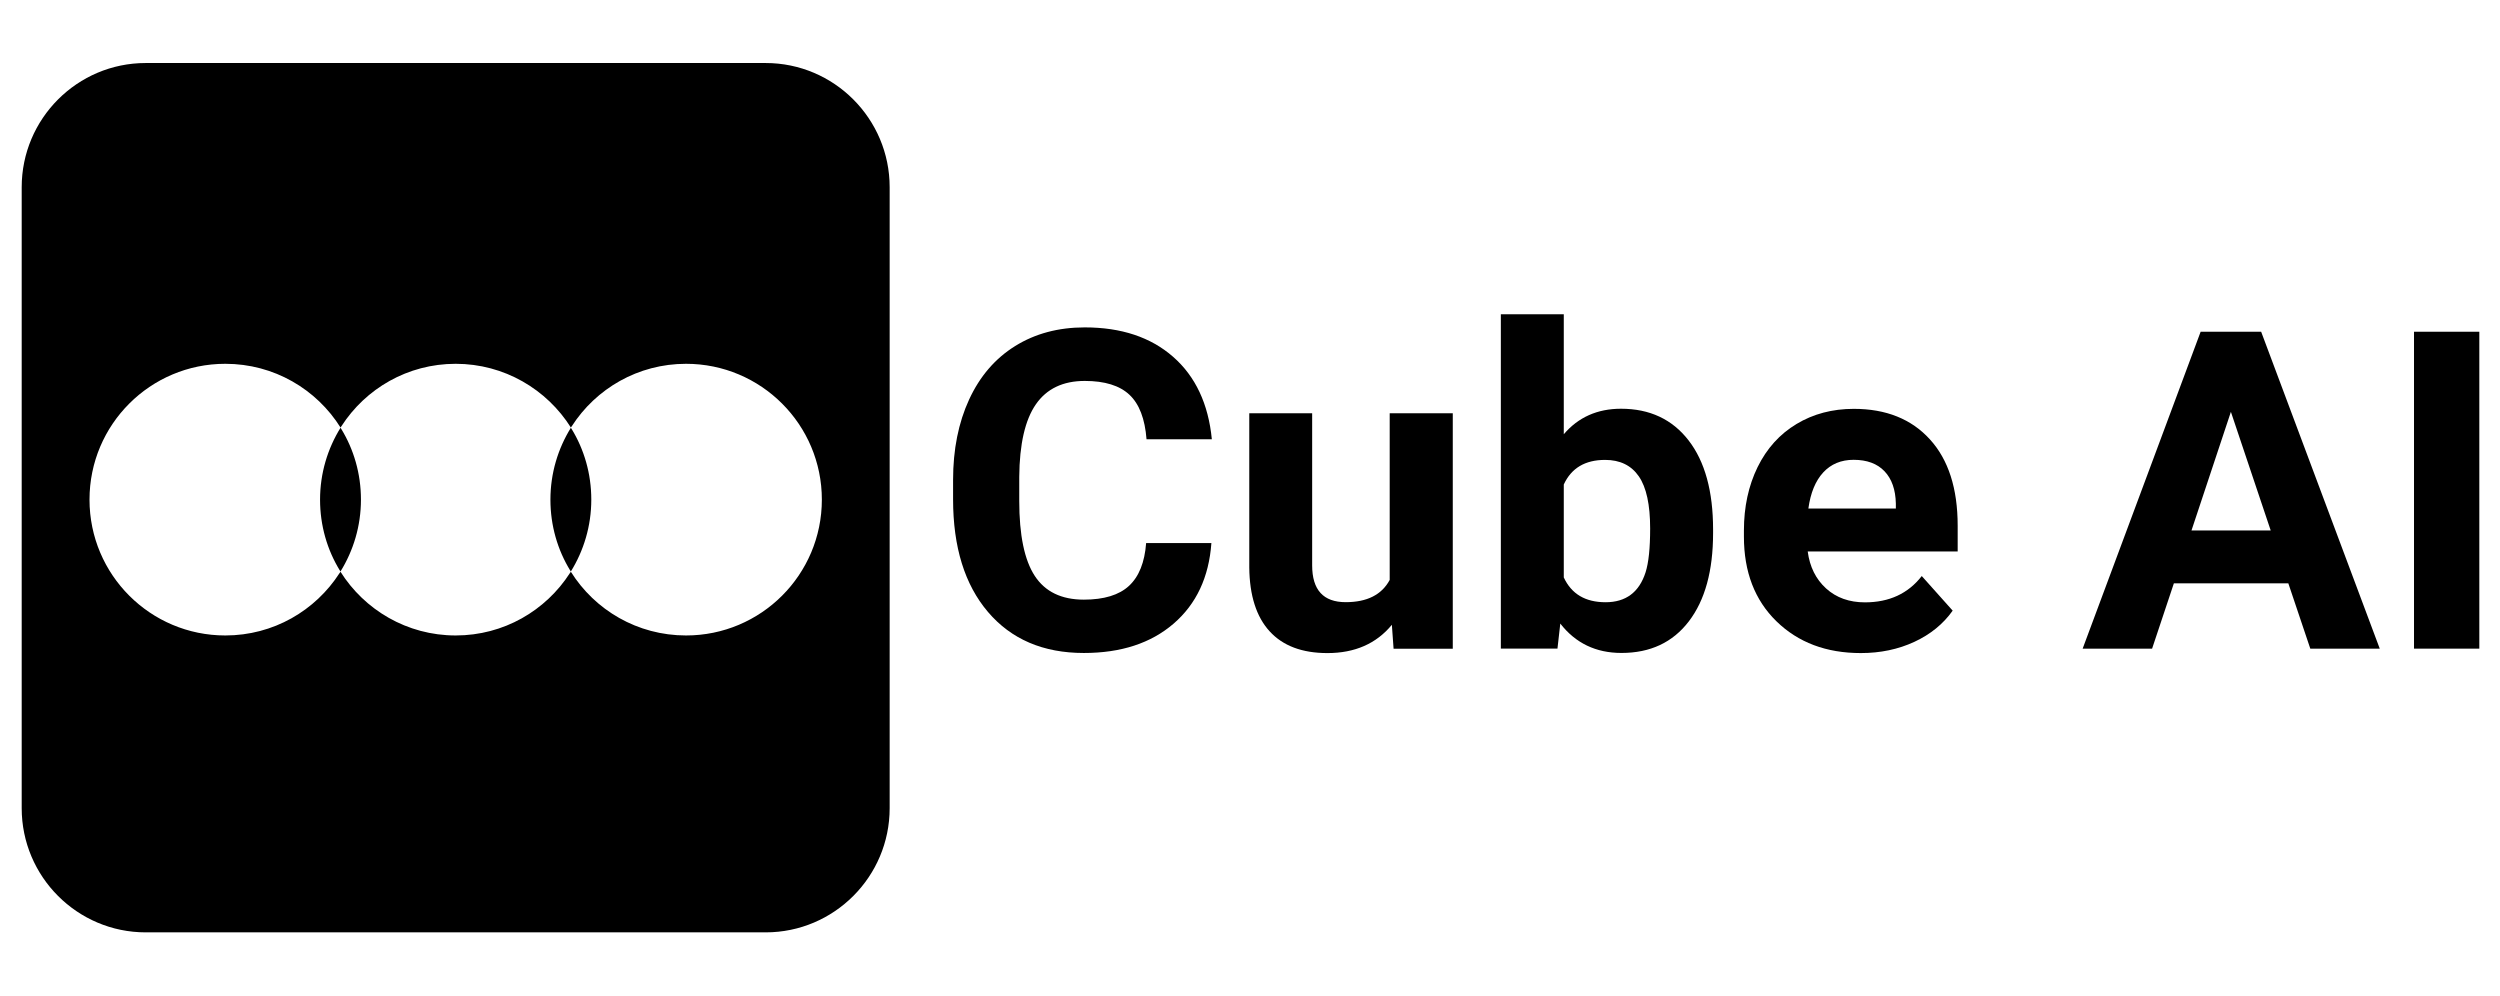
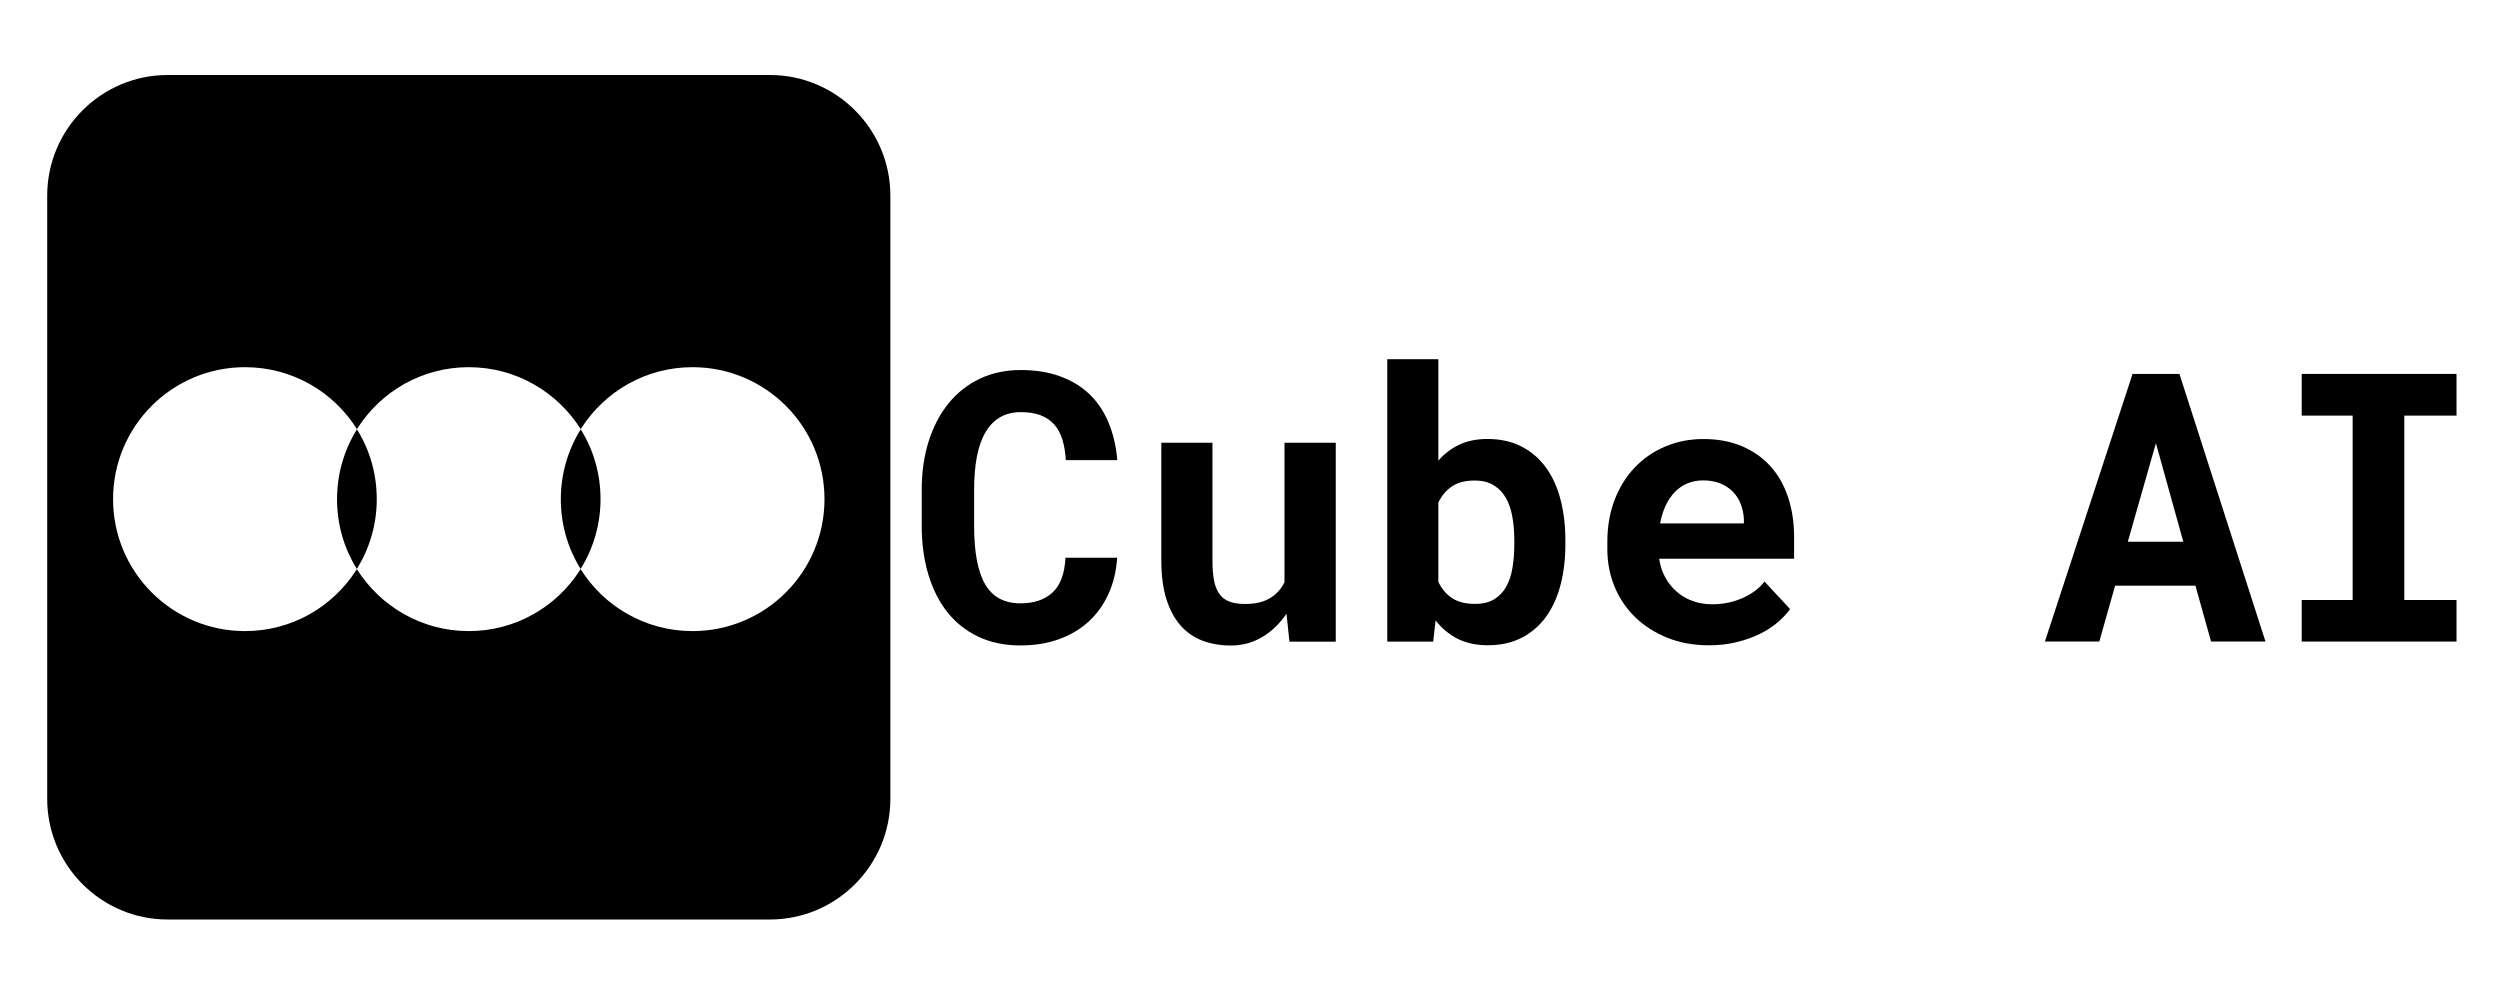
<svg xmlns="http://www.w3.org/2000/svg" version="1.1" width="1080" height="430" viewBox="0 0 1080 430" xml:space="preserve">
  <defs>
</defs>
-   <g transform="matrix(1 0 0 1 540 215)" id="e8e68808-9701-4791-98cd-b5cfc6b0a2a4">
+   <g transform="matrix(1 0 0 1 540 215)" id="f4a11bfb-81c1-4fb0-8329-3371306064ea">
    <rect style="stroke: none; stroke-width: 1; stroke-dasharray: none; stroke-linecap: butt; stroke-dashoffset: 0; stroke-linejoin: miter; stroke-miterlimit: 4; fill: rgb(255,255,255); fill-rule: nonzero; opacity: 1; visibility: hidden;" vector-effect="non-scaling-stroke" x="-540" y="-215" rx="0" ry="0" width="1080" height="430" />
  </g>
-   <g transform="matrix(Infinity NaN NaN Infinity 0 0)" id="848904bf-4584-43a8-956c-74500a62cb34">
+   <g transform="matrix(Infinity NaN NaN Infinity 0 0)" id="6ac41e0a-7aa7-4863-912d-23965d338fc8">
</g>
-   <g transform="matrix(1.05 0 0 1.05 540 215)">
+   <g transform="matrix(1.02 0 0 1.02 540.62 214.81)">
    <g style="" vector-effect="non-scaling-stroke">
-       <g transform="matrix(1.33 0 0 1.33 -326.81 0)" clip-path="url(#CLIPPATH_3)">
+       <g transform="matrix(1.33 0 0 1.33 -331.48 0)" clip-path="url(#CLIPPATH_3)">
        <clipPath id="CLIPPATH_3">
-           <path transform="matrix(1 0 0 1 0 -0.28) translate(-152.81, -391)" id="47000000" d="M 18.562 256 L 287.062 256 L 287.062 526 L 18.562 526 Z M 18.562 256" stroke-linecap="round" />
+           <path transform="matrix(1 0 0 1 0 -0.28) translate(-152.81, -391)" id="5" d="M 18.562 256 L 287.062 256 L 287.062 526 L 18.562 526 Z M 18.562 256" stroke-linecap="round" />
        </clipPath>
        <path style="stroke: none; stroke-width: 1; stroke-dasharray: none; stroke-linecap: butt; stroke-dashoffset: 0; stroke-linejoin: miter; stroke-miterlimit: 4; fill: rgb(0,0,0); fill-rule: nonzero; opacity: 1;" vector-effect="non-scaling-stroke" transform=" translate(-152.81, -391.28)" d="M 248.707 256.82 C 269.863 256.82 287.062 274.051 287.062 295.238 L 287.062 487.328 C 287.062 508.516 269.863 525.746 248.707 525.746 L 56.922 525.746 C 35.766 525.746 18.562 508.516 18.562 487.328 L 18.562 295.238 C 18.562 274.051 35.766 256.82 56.922 256.82 Z M 81.555 349.863 C 58.359 349.863 39.539 368.652 39.539 391.883 C 39.539 415.113 58.359 433.902 81.555 433.902 C 96.418 433.902 109.422 426.219 116.914 414.574 L 117.215 414.152 L 116.973 413.793 C 113.078 407.43 110.859 399.926 110.859 391.883 C 110.859 383.719 113.199 376.098 117.215 369.613 C 109.781 357.727 96.598 349.863 81.555 349.863 Z M 152.812 349.863 C 137.949 349.863 124.945 357.547 117.453 369.191 L 117.152 369.613 L 117.395 369.973 C 121.289 376.336 123.508 383.84 123.508 391.883 C 123.508 400.047 121.168 407.672 117.152 414.152 C 124.586 425.98 137.77 433.902 152.812 433.902 C 167.676 433.902 180.684 426.219 188.172 414.574 L 188.473 414.152 L 188.234 413.793 C 184.34 407.43 182.121 399.926 182.121 391.883 C 182.121 383.719 184.457 376.098 188.473 369.613 C 181.043 357.789 167.855 349.863 152.812 349.863 Z M 224.074 349.863 C 209.211 349.863 196.203 357.547 188.715 369.191 L 188.414 369.613 L 188.652 369.973 C 192.551 376.336 194.766 383.84 194.766 391.883 C 194.766 400.047 192.43 407.672 188.414 414.152 C 195.844 426.039 209.031 433.902 224.074 433.902 C 247.27 433.902 266.086 415.113 266.086 391.883 C 266.086 368.652 247.27 349.863 224.074 349.863 Z M 224.074 349.863" stroke-linecap="round" />
      </g>
-       <g transform="matrix(1.33 0 0 1.33 -68.93 -3.09)">
-         <path style="stroke: none; stroke-width: 1; stroke-dasharray: none; stroke-linecap: butt; stroke-dashoffset: 0; stroke-linejoin: miter; stroke-miterlimit: 4; fill: rgb(0,0,0); fill-rule: nonzero; opacity: 1;" vector-effect="non-scaling-stroke" transform=" translate(-45.82, 49.02)" d="M 85.703 -32.656 C 84.941 -22.102 81.047 -13.797 74.016 -7.734 C 66.992 -1.68 57.738 1.344 46.25 1.344 C 33.688 1.344 23.801 -2.883 16.594 -11.344 C 9.395 -19.801 5.797 -31.414 5.797 -46.188 L 5.797 -52.188 C 5.797 -61.602 7.453 -69.898 10.766 -77.078 C 14.086 -84.266 18.832 -89.773 25 -93.609 C 31.176 -97.453 38.352 -99.375 46.531 -99.375 C 57.832 -99.375 66.941 -96.344 73.859 -90.281 C 80.773 -84.227 84.77 -75.723 85.844 -64.766 L 65.641 -64.766 C 65.148 -71.098 63.391 -75.688 60.359 -78.531 C 57.328 -81.383 52.719 -82.812 46.531 -82.812 C 39.789 -82.812 34.75 -80.398 31.406 -75.578 C 28.062 -70.754 26.348 -63.27 26.266 -53.125 L 26.266 -45.719 C 26.266 -35.125 27.867 -27.379 31.078 -22.484 C 34.285 -17.598 39.344 -15.156 46.25 -15.156 C 52.488 -15.156 57.145 -16.578 60.219 -19.422 C 63.301 -22.273 65.066 -26.688 65.516 -32.656 Z M 85.703 -32.656" stroke-linecap="round" />
+       <g transform="matrix(1.33 0 0 1.33 -98.22 4.44)">
+         <path style="stroke: none; stroke-width: 1; stroke-dasharray: none; stroke-linecap: butt; stroke-dashoffset: 0; stroke-linejoin: miter; stroke-miterlimit: 4; fill: rgb(0,0,0); fill-rule: nonzero; opacity: 1;" vector-effect="non-scaling-stroke" transform=" translate(-35.77, 42.62)" d="M 66.859 -26.688 C 66.578 -22.395 65.645 -18.531 64.062 -15.094 C 62.488 -11.664 60.375 -8.738 57.719 -6.312 C 55.062 -3.895 51.898 -2.031 48.234 -0.719 C 44.566 0.582 40.508 1.234 36.062 1.234 C 31.031 1.234 26.562 0.305 22.656 -1.547 C 18.75 -3.398 15.469 -5.992 12.812 -9.328 C 10.164 -12.672 8.141 -16.68 6.734 -21.359 C 5.328 -26.047 4.625 -31.203 4.625 -36.828 L 4.625 -48.297 C 4.625 -53.953 5.363 -59.117 6.844 -63.797 C 8.332 -68.484 10.441 -72.504 13.172 -75.859 C 15.898 -79.223 19.207 -81.832 23.094 -83.688 C 26.977 -85.539 31.336 -86.469 36.172 -86.469 C 40.859 -86.469 45.023 -85.801 48.672 -84.469 C 52.328 -83.145 55.441 -81.254 58.016 -78.797 C 60.586 -76.336 62.613 -73.332 64.094 -69.781 C 65.582 -66.227 66.52 -62.227 66.906 -57.781 L 50.516 -57.781 C 50.359 -60.312 49.977 -62.535 49.375 -64.453 C 48.77 -66.367 47.891 -67.957 46.734 -69.219 C 45.586 -70.488 44.145 -71.445 42.406 -72.094 C 40.676 -72.738 38.598 -73.062 36.172 -73.062 C 33.641 -73.062 31.438 -72.516 29.562 -71.422 C 27.688 -70.328 26.133 -68.723 24.906 -66.609 C 23.676 -64.504 22.77 -61.922 22.188 -58.859 C 21.602 -55.797 21.312 -52.312 21.312 -48.406 L 21.312 -36.828 C 21.312 -28.43 22.488 -22.223 24.844 -18.203 C 27.207 -14.18 30.945 -12.172 36.062 -12.172 C 40.352 -12.172 43.75 -13.312 46.25 -15.594 C 48.75 -17.883 50.133 -21.582 50.406 -26.688 Z M 66.859 -26.688" stroke-linecap="round" />
      </g>
-       <g transform="matrix(1.33 0 0 1.33 41.57 14.6)">
-         <path style="stroke: none; stroke-width: 1; stroke-dasharray: none; stroke-linecap: butt; stroke-dashoffset: 0; stroke-linejoin: miter; stroke-miterlimit: 4; fill: rgb(0,0,0); fill-rule: nonzero; opacity: 1;" vector-effect="non-scaling-stroke" transform=" translate(-38.48, 35.75)" d="M 51.109 -7.406 C 46.305 -1.57 39.66 1.344 31.172 1.344 C 23.359 1.344 17.398 -0.898 13.297 -5.391 C 9.191 -9.879 7.094 -16.453 7 -25.109 L 7 -72.844 L 26.453 -72.844 L 26.453 -25.781 C 26.453 -18.195 29.91 -14.406 36.828 -14.406 C 43.43 -14.406 47.969 -16.695 50.438 -21.281 L 50.438 -72.844 L 69.953 -72.844 L 69.953 0 L 51.641 0 Z M 51.109 -7.406" stroke-linecap="round" />
+       <g transform="matrix(1.33 0 0 1.33 -1.23 19.86)">
+         <path style="stroke: none; stroke-width: 1; stroke-dasharray: none; stroke-linecap: butt; stroke-dashoffset: 0; stroke-linejoin: miter; stroke-miterlimit: 4; fill: rgb(0,0,0); fill-rule: nonzero; opacity: 1;" vector-effect="non-scaling-stroke" transform=" translate(-36.55, 31.05)" d="M 48.641 -8.891 C 46.492 -5.734 43.91 -3.254 40.891 -1.453 C 37.867 0.336 34.562 1.234 30.969 1.234 C 27.688 1.234 24.68 0.727 21.953 -0.281 C 19.223 -1.301 16.879 -2.914 14.922 -5.125 C 12.973 -7.332 11.461 -10.141 10.391 -13.547 C 9.316 -16.961 8.781 -21.07 8.781 -25.875 L 8.781 -63.344 L 25.062 -63.344 L 25.062 -25.75 C 25.062 -23.176 25.242 -21.008 25.609 -19.25 C 25.984 -17.5 26.578 -16.086 27.391 -15.016 C 28.211 -13.941 29.285 -13.172 30.609 -12.703 C 31.941 -12.234 33.562 -12 35.469 -12 C 38.707 -12 41.344 -12.613 43.375 -13.844 C 45.406 -15.07 46.945 -16.758 48 -18.906 L 48 -63.344 L 64.328 -63.344 L 64.328 0 L 49.578 0 Z M 48.641 -8.891" stroke-linecap="round" />
      </g>
-       <g transform="matrix(1.33 0 0 1.33 146.87 -5.79)">
-         <path style="stroke: none; stroke-width: 1; stroke-dasharray: none; stroke-linecap: butt; stroke-dashoffset: 0; stroke-linejoin: miter; stroke-miterlimit: 4; fill: rgb(0,0,0); fill-rule: nonzero; opacity: 1;" vector-effect="non-scaling-stroke" transform=" translate(-40.3, 51.04)" d="M 73.125 -35.75 C 73.125 -24.082 70.629 -14.984 65.641 -8.453 C 60.66 -1.922 53.707 1.344 44.781 1.344 C 36.875 1.344 30.566 -1.688 25.859 -7.75 L 24.984 0 L 7.469 0 L 7.469 -103.422 L 26.938 -103.422 L 26.938 -66.312 C 31.426 -71.57 37.328 -74.203 44.641 -74.203 C 53.523 -74.203 60.492 -70.938 65.547 -64.406 C 70.598 -57.875 73.125 -48.68 73.125 -36.828 Z M 53.656 -37.172 C 53.656 -44.523 52.488 -49.895 50.156 -53.281 C 47.82 -56.676 44.344 -58.375 39.719 -58.375 C 33.531 -58.375 29.27 -55.836 26.938 -50.766 L 26.938 -22.016 C 29.312 -16.898 33.617 -14.344 39.859 -14.344 C 46.141 -14.344 50.27 -17.438 52.25 -23.625 C 53.188 -26.594 53.656 -31.109 53.656 -37.172 Z M 53.656 -37.172" stroke-linecap="round" />
+       <g transform="matrix(1.33 0 0 1.33 95.25 2.1)">
+         <path style="stroke: none; stroke-width: 1; stroke-dasharray: none; stroke-linecap: butt; stroke-dashoffset: 0; stroke-linejoin: miter; stroke-miterlimit: 4; fill: rgb(0,0,0); fill-rule: nonzero; opacity: 1;" vector-effect="non-scaling-stroke" transform=" translate(-36.97, 44.38)" d="M 65.328 -31.031 C 65.328 -26.301 64.812 -21.969 63.781 -18.031 C 62.75 -14.094 61.195 -10.695 59.125 -7.844 C 57.051 -5 54.473 -2.785 51.391 -1.203 C 48.316 0.379 44.727 1.172 40.625 1.172 C 36.914 1.172 33.703 0.477 30.984 -0.906 C 28.273 -2.289 25.945 -4.234 24 -6.734 L 23.234 0 L 8.609 0 L 8.609 -89.922 L 24.875 -89.922 L 24.875 -57.609 C 26.75 -59.785 28.961 -61.477 31.516 -62.688 C 34.078 -63.906 37.078 -64.516 40.516 -64.516 C 44.648 -64.516 48.266 -63.711 51.359 -62.109 C 54.461 -60.516 57.051 -58.289 59.125 -55.438 C 61.195 -52.594 62.75 -49.188 63.781 -45.219 C 64.812 -41.258 65.328 -36.938 65.328 -32.25 Z M 49.062 -32.25 C 49.062 -34.832 48.863 -37.273 48.469 -39.578 C 48.082 -41.879 47.41 -43.895 46.453 -45.625 C 45.492 -47.363 44.191 -48.738 42.547 -49.75 C 40.91 -50.77 38.863 -51.281 36.406 -51.281 C 33.445 -51.281 31.039 -50.656 29.188 -49.406 C 27.332 -48.156 25.895 -46.438 24.875 -44.25 L 24.875 -19.031 C 25.895 -16.844 27.332 -15.125 29.188 -13.875 C 31.039 -12.625 33.488 -12 36.531 -12 C 38.988 -12 41.016 -12.477 42.609 -13.438 C 44.211 -14.395 45.492 -15.723 46.453 -17.422 C 47.41 -19.117 48.082 -21.125 48.469 -23.438 C 48.863 -25.758 49.062 -28.289 49.062 -31.031 Z M 49.062 -32.25" stroke-linecap="round" />
      </g>
-       <g transform="matrix(1.33 0 0 1.33 247.19 13.69)">
-         <path style="stroke: none; stroke-width: 1; stroke-dasharray: none; stroke-linecap: butt; stroke-dashoffset: 0; stroke-linejoin: miter; stroke-miterlimit: 4; fill: rgb(0,0,0); fill-rule: nonzero; opacity: 1;" vector-effect="non-scaling-stroke" transform=" translate(-37.91, 36.43)" d="M 41 1.344 C 30.32 1.344 21.625 -1.93 14.906 -8.484 C 8.195 -15.035 4.844 -23.766 4.844 -34.672 L 4.844 -36.562 C 4.844 -43.875 6.254 -50.414 9.078 -56.188 C 11.91 -61.957 15.922 -66.398 21.109 -69.516 C 26.297 -72.641 32.207 -74.203 38.844 -74.203 C 48.812 -74.203 56.656 -71.055 62.375 -64.766 C 68.102 -58.484 70.969 -49.578 70.969 -38.047 L 70.969 -30.094 L 24.578 -30.094 C 25.203 -25.332 27.098 -21.516 30.266 -18.641 C 33.43 -15.773 37.438 -14.344 42.281 -14.344 C 49.781 -14.344 55.641 -17.055 59.859 -22.484 L 69.422 -11.781 C 66.504 -7.656 62.551 -4.438 57.562 -2.125 C 52.582 0.188 47.062 1.344 41 1.344 Z M 38.781 -58.438 C 34.914 -58.438 31.781 -57.133 29.375 -54.531 C 26.977 -51.926 25.445 -48.203 24.781 -43.359 L 51.844 -43.359 L 51.844 -44.906 C 51.75 -49.219 50.578 -52.551 48.328 -54.906 C 46.086 -57.258 42.906 -58.438 38.781 -58.438 Z M 38.781 -58.438" stroke-linecap="round" />
+       <g transform="matrix(1.33 0 0 1.33 190.29 19.03)">
+         <path style="stroke: none; stroke-width: 1; stroke-dasharray: none; stroke-linecap: butt; stroke-dashoffset: 0; stroke-linejoin: miter; stroke-miterlimit: 4; fill: rgb(0,0,0); fill-rule: nonzero; opacity: 1;" vector-effect="non-scaling-stroke" transform=" translate(-36.3, 31.67)" d="M 38.984 1.172 C 34.109 1.172 29.68 0.375 25.703 -1.219 C 21.723 -2.82 18.305 -5 15.453 -7.75 C 12.609 -10.508 10.414 -13.75 8.875 -17.469 C 7.332 -21.195 6.562 -25.191 6.562 -29.453 L 6.562 -31.781 C 6.562 -36.625 7.32 -41.047 8.844 -45.047 C 10.363 -49.047 12.488 -52.488 15.219 -55.375 C 17.945 -58.27 21.188 -60.516 24.938 -62.109 C 28.688 -63.711 32.766 -64.516 37.172 -64.516 C 41.734 -64.516 45.801 -63.758 49.375 -62.25 C 52.945 -60.75 55.973 -58.633 58.453 -55.906 C 60.93 -53.176 62.812 -49.891 64.094 -46.047 C 65.383 -42.203 66.031 -37.957 66.031 -33.312 L 66.031 -26.406 L 23.062 -26.406 C 23.375 -24.258 24.008 -22.297 24.969 -20.516 C 25.926 -18.742 27.145 -17.211 28.625 -15.922 C 30.102 -14.629 31.801 -13.633 33.719 -12.938 C 35.633 -12.238 37.723 -11.891 39.984 -11.891 C 41.586 -11.891 43.176 -12.047 44.75 -12.359 C 46.332 -12.672 47.844 -13.129 49.281 -13.734 C 50.727 -14.336 52.078 -15.086 53.328 -15.984 C 54.578 -16.879 55.672 -17.93 56.609 -19.141 L 64.75 -10.359 C 63.727 -8.922 62.406 -7.508 60.781 -6.125 C 59.164 -4.738 57.254 -3.504 55.047 -2.422 C 52.848 -1.348 50.398 -0.484 47.703 0.172 C 45.016 0.836 42.109 1.172 38.984 1.172 Z M 37.062 -51.344 C 35.219 -51.344 33.535 -51.02 32.016 -50.375 C 30.492 -49.727 29.156 -48.801 28 -47.594 C 26.852 -46.383 25.891 -44.941 25.109 -43.266 C 24.328 -41.586 23.742 -39.711 23.359 -37.641 L 50.047 -37.641 L 50.047 -38.922 C 49.973 -40.641 49.641 -42.258 49.047 -43.781 C 48.461 -45.312 47.625 -46.629 46.531 -47.734 C 45.445 -48.848 44.113 -49.727 42.531 -50.375 C 40.945 -51.02 39.125 -51.344 37.062 -51.344 Z M 37.062 -51.344" stroke-linecap="round" />
      </g>
-       <g transform="matrix(1.33 0 0 1.33 403.69 -3.09)">
-         <path style="stroke: none; stroke-width: 1; stroke-dasharray: none; stroke-linecap: butt; stroke-dashoffset: 0; stroke-linejoin: miter; stroke-miterlimit: 4; fill: rgb(0,0,0); fill-rule: nonzero; opacity: 1;" vector-effect="non-scaling-stroke" transform=" translate(-46.42, 49.02)" d="M 64.094 -20.203 L 28.688 -20.203 L 21.953 0 L 0.469 0 L 36.969 -98.031 L 55.688 -98.031 L 92.375 0 L 70.891 0 Z M 34.141 -36.562 L 58.641 -36.562 L 46.328 -73.25 Z M 34.141 -36.562" stroke-linecap="round" />
+       <g transform="matrix(1.33 0 0 1.33 382.77 4.44)">
+         <path style="stroke: none; stroke-width: 1; stroke-dasharray: none; stroke-linecap: butt; stroke-dashoffset: 0; stroke-linejoin: miter; stroke-miterlimit: 4; fill: rgb(0,0,0); fill-rule: nonzero; opacity: 1;" vector-effect="non-scaling-stroke" transform=" translate(-36.77, 42.62)" d="M 49.578 -17.797 L 24 -17.797 L 18.969 0 L 1.641 0 L 29.562 -85.234 L 44.484 -85.234 L 71.891 0 L 54.562 0 Z M 28.047 -31.781 L 45.719 -31.781 L 37 -63.172 Z M 28.047 -31.781" stroke-linecap="round" />
      </g>
-       <g transform="matrix(1.33 0 0 1.33 492.34 -3.09)">
-         <path style="stroke: none; stroke-width: 1; stroke-dasharray: none; stroke-linecap: butt; stroke-dashoffset: 0; stroke-linejoin: miter; stroke-miterlimit: 4; fill: rgb(0,0,0); fill-rule: nonzero; opacity: 1;" vector-effect="non-scaling-stroke" transform=" translate(-20.13, 49.02)" d="M 30.234 0 L 10.031 0 L 10.031 -98.031 L 30.234 -98.031 Z M 30.234 0" stroke-linecap="round" />
+       <g transform="matrix(1.33 0 0 1.33 477.61 4.44)">
+         <path style="stroke: none; stroke-width: 1; stroke-dasharray: none; stroke-linecap: butt; stroke-dashoffset: 0; stroke-linejoin: miter; stroke-miterlimit: 4; fill: rgb(0,0,0); fill-rule: nonzero; opacity: 1;" vector-effect="non-scaling-stroke" transform=" translate(-35.95, 42.62)" d="M 11.297 -85.234 L 60.594 -85.234 L 60.594 -71.953 L 43.969 -71.953 L 43.969 -13.234 L 60.594 -13.234 L 60.594 0 L 11.297 0 L 11.297 -13.234 L 27.516 -13.234 L 27.516 -71.953 L 11.297 -71.953 Z M 11.297 -85.234" stroke-linecap="round" />
      </g>
    </g>
  </g>
</svg>
